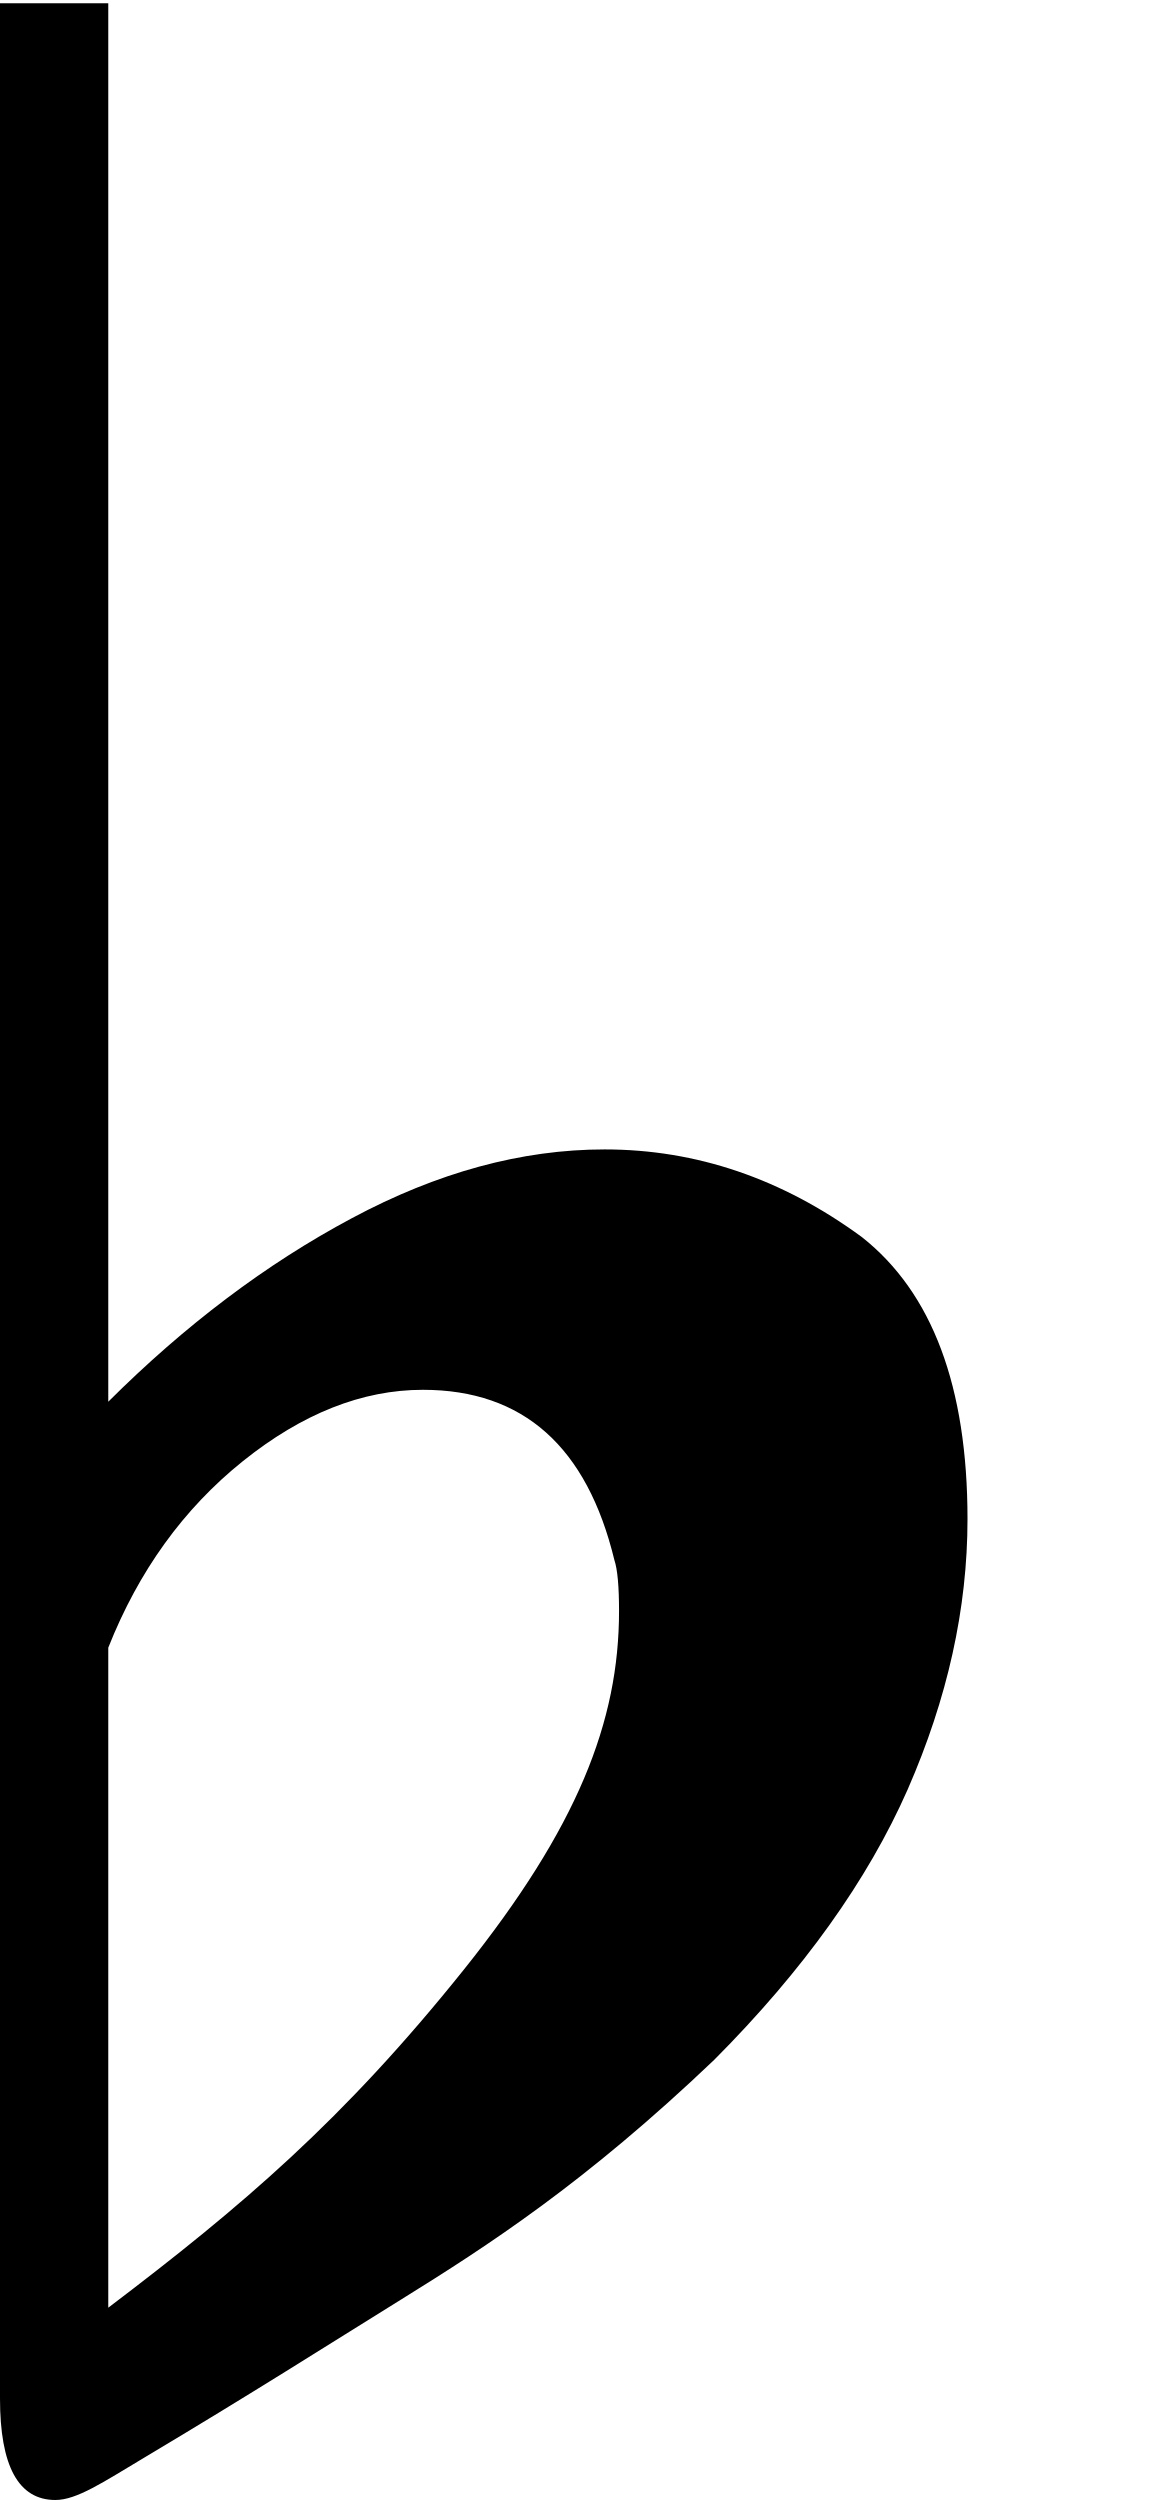
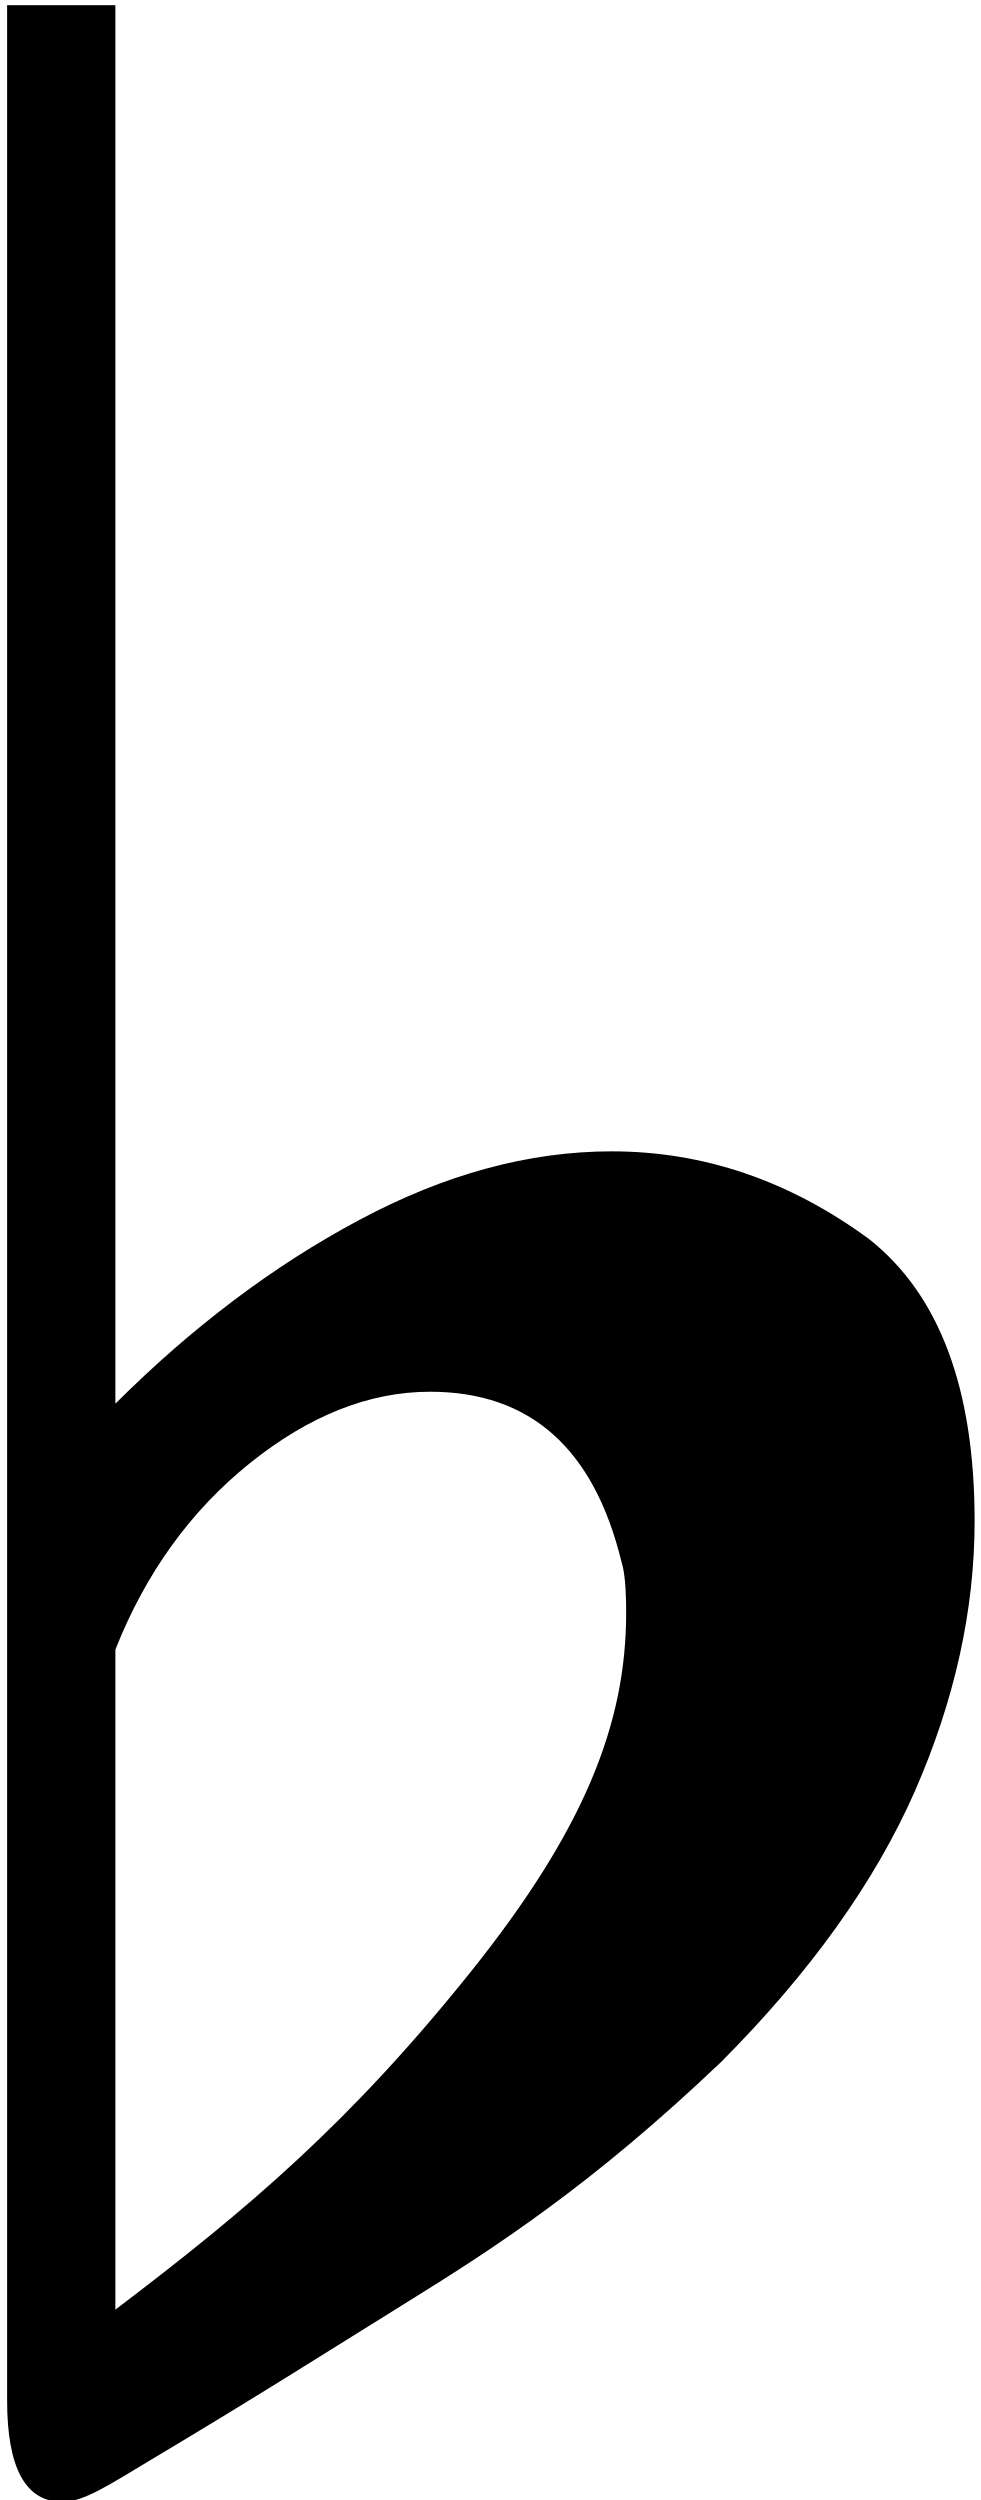
- <svg xmlns="http://www.w3.org/2000/svg" version="1.0" width="12" height="26">
-   <path transform="matrix(2,0,0,2,-189.894,-870.56)" d="M 98.166,443.657 C 98.166,444.232 97.95,444.783 97.359,445.522 C 96.732,446.305 96.205,446.753 95.51,447.28 L 95.51,443.848 C 95.668,443.449 95.901,443.126 96.21,442.878 C 96.518,442.631 96.83,442.507 97.146,442.507 C 97.668,442.507 97.999,442.803 98.142,443.393 C 98.158,443.441 98.166,443.529 98.166,443.657 z M 98.091,441.257 C 97.66,441.257 97.222,441.376 96.776,441.615 C 96.33,441.853 95.908,442.172 95.51,442.569 L 95.51,435.297 L 94.947,435.297 L 94.947,447.752 C 94.947,448.104 95.043,448.28 95.235,448.28 C 95.346,448.28 95.484,448.187 95.69,448.064 C 96.273,447.716 96.637,447.483 97.032,447.238 C 97.483,446.958 97.99,446.631 98.661,445.991 C 99.124,445.526 99.459,445.057 99.667,444.585 C 99.874,444.112 99.978,443.644 99.978,443.179 C 99.978,442.491 99.795,442.002 99.429,441.713 C 99.015,441.409 98.568,441.257 98.091,441.257 z " style="fill:#000000" />
+ <svg xmlns="http://www.w3.org/2000/svg" version="1.0" width="5.1" height="13">
+   <path transform="matrix(1,0,0,1,-94.91,-435.27)" d="M 98.166,443.657 C 98.166,444.232 97.95,444.783 97.359,445.522 C 96.732,446.305 96.205,446.753 95.51,447.28 L 95.51,443.848 C 95.668,443.449 95.901,443.126 96.21,442.878 C 96.518,442.631 96.83,442.507 97.146,442.507 C 97.668,442.507 97.999,442.803 98.142,443.393 C 98.158,443.441 98.166,443.529 98.166,443.657 z M 98.091,441.257 C 97.66,441.257 97.222,441.376 96.776,441.615 C 96.33,441.853 95.908,442.172 95.51,442.569 L 95.51,435.297 L 94.947,435.297 L 94.947,447.752 C 94.947,448.104 95.043,448.28 95.235,448.28 C 95.346,448.28 95.484,448.187 95.69,448.064 C 96.273,447.716 96.637,447.483 97.032,447.238 C 97.483,446.958 97.99,446.631 98.661,445.991 C 99.124,445.526 99.459,445.057 99.667,444.585 C 99.874,444.112 99.978,443.644 99.978,443.179 C 99.978,442.491 99.795,442.002 99.429,441.713 C 99.015,441.409 98.568,441.257 98.091,441.257 z " style="fill:#000000" />
</svg>
